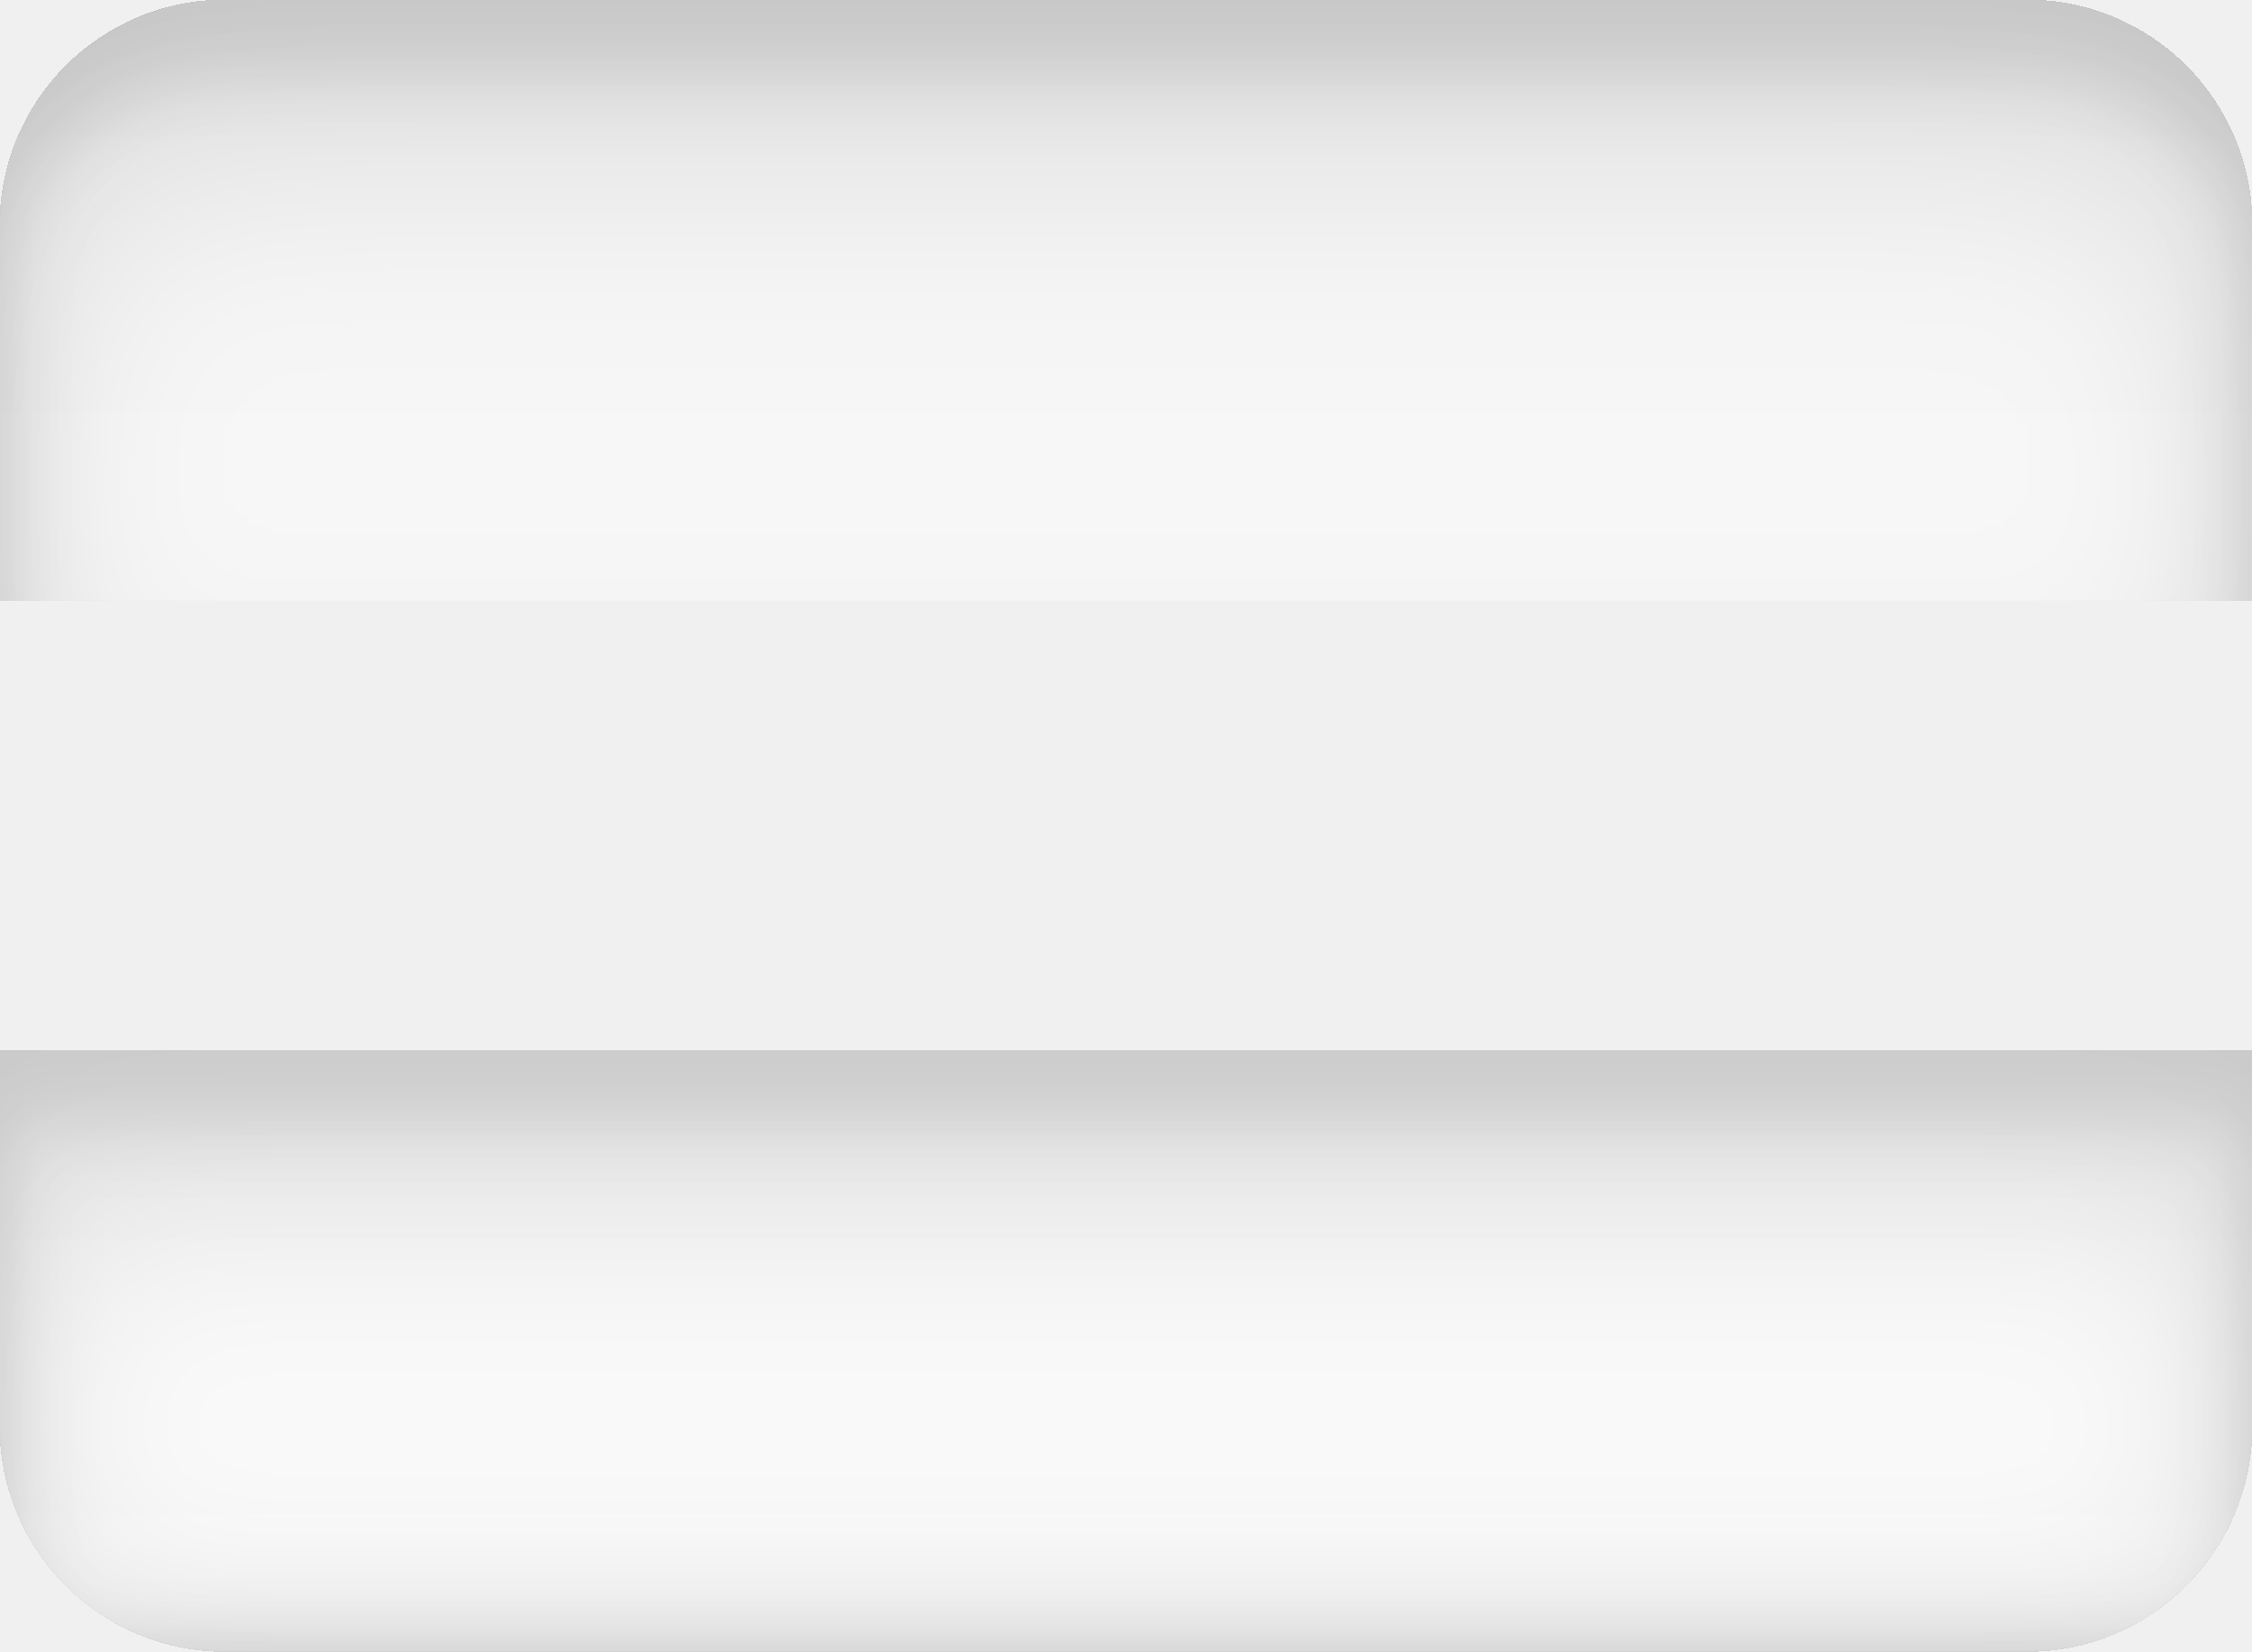
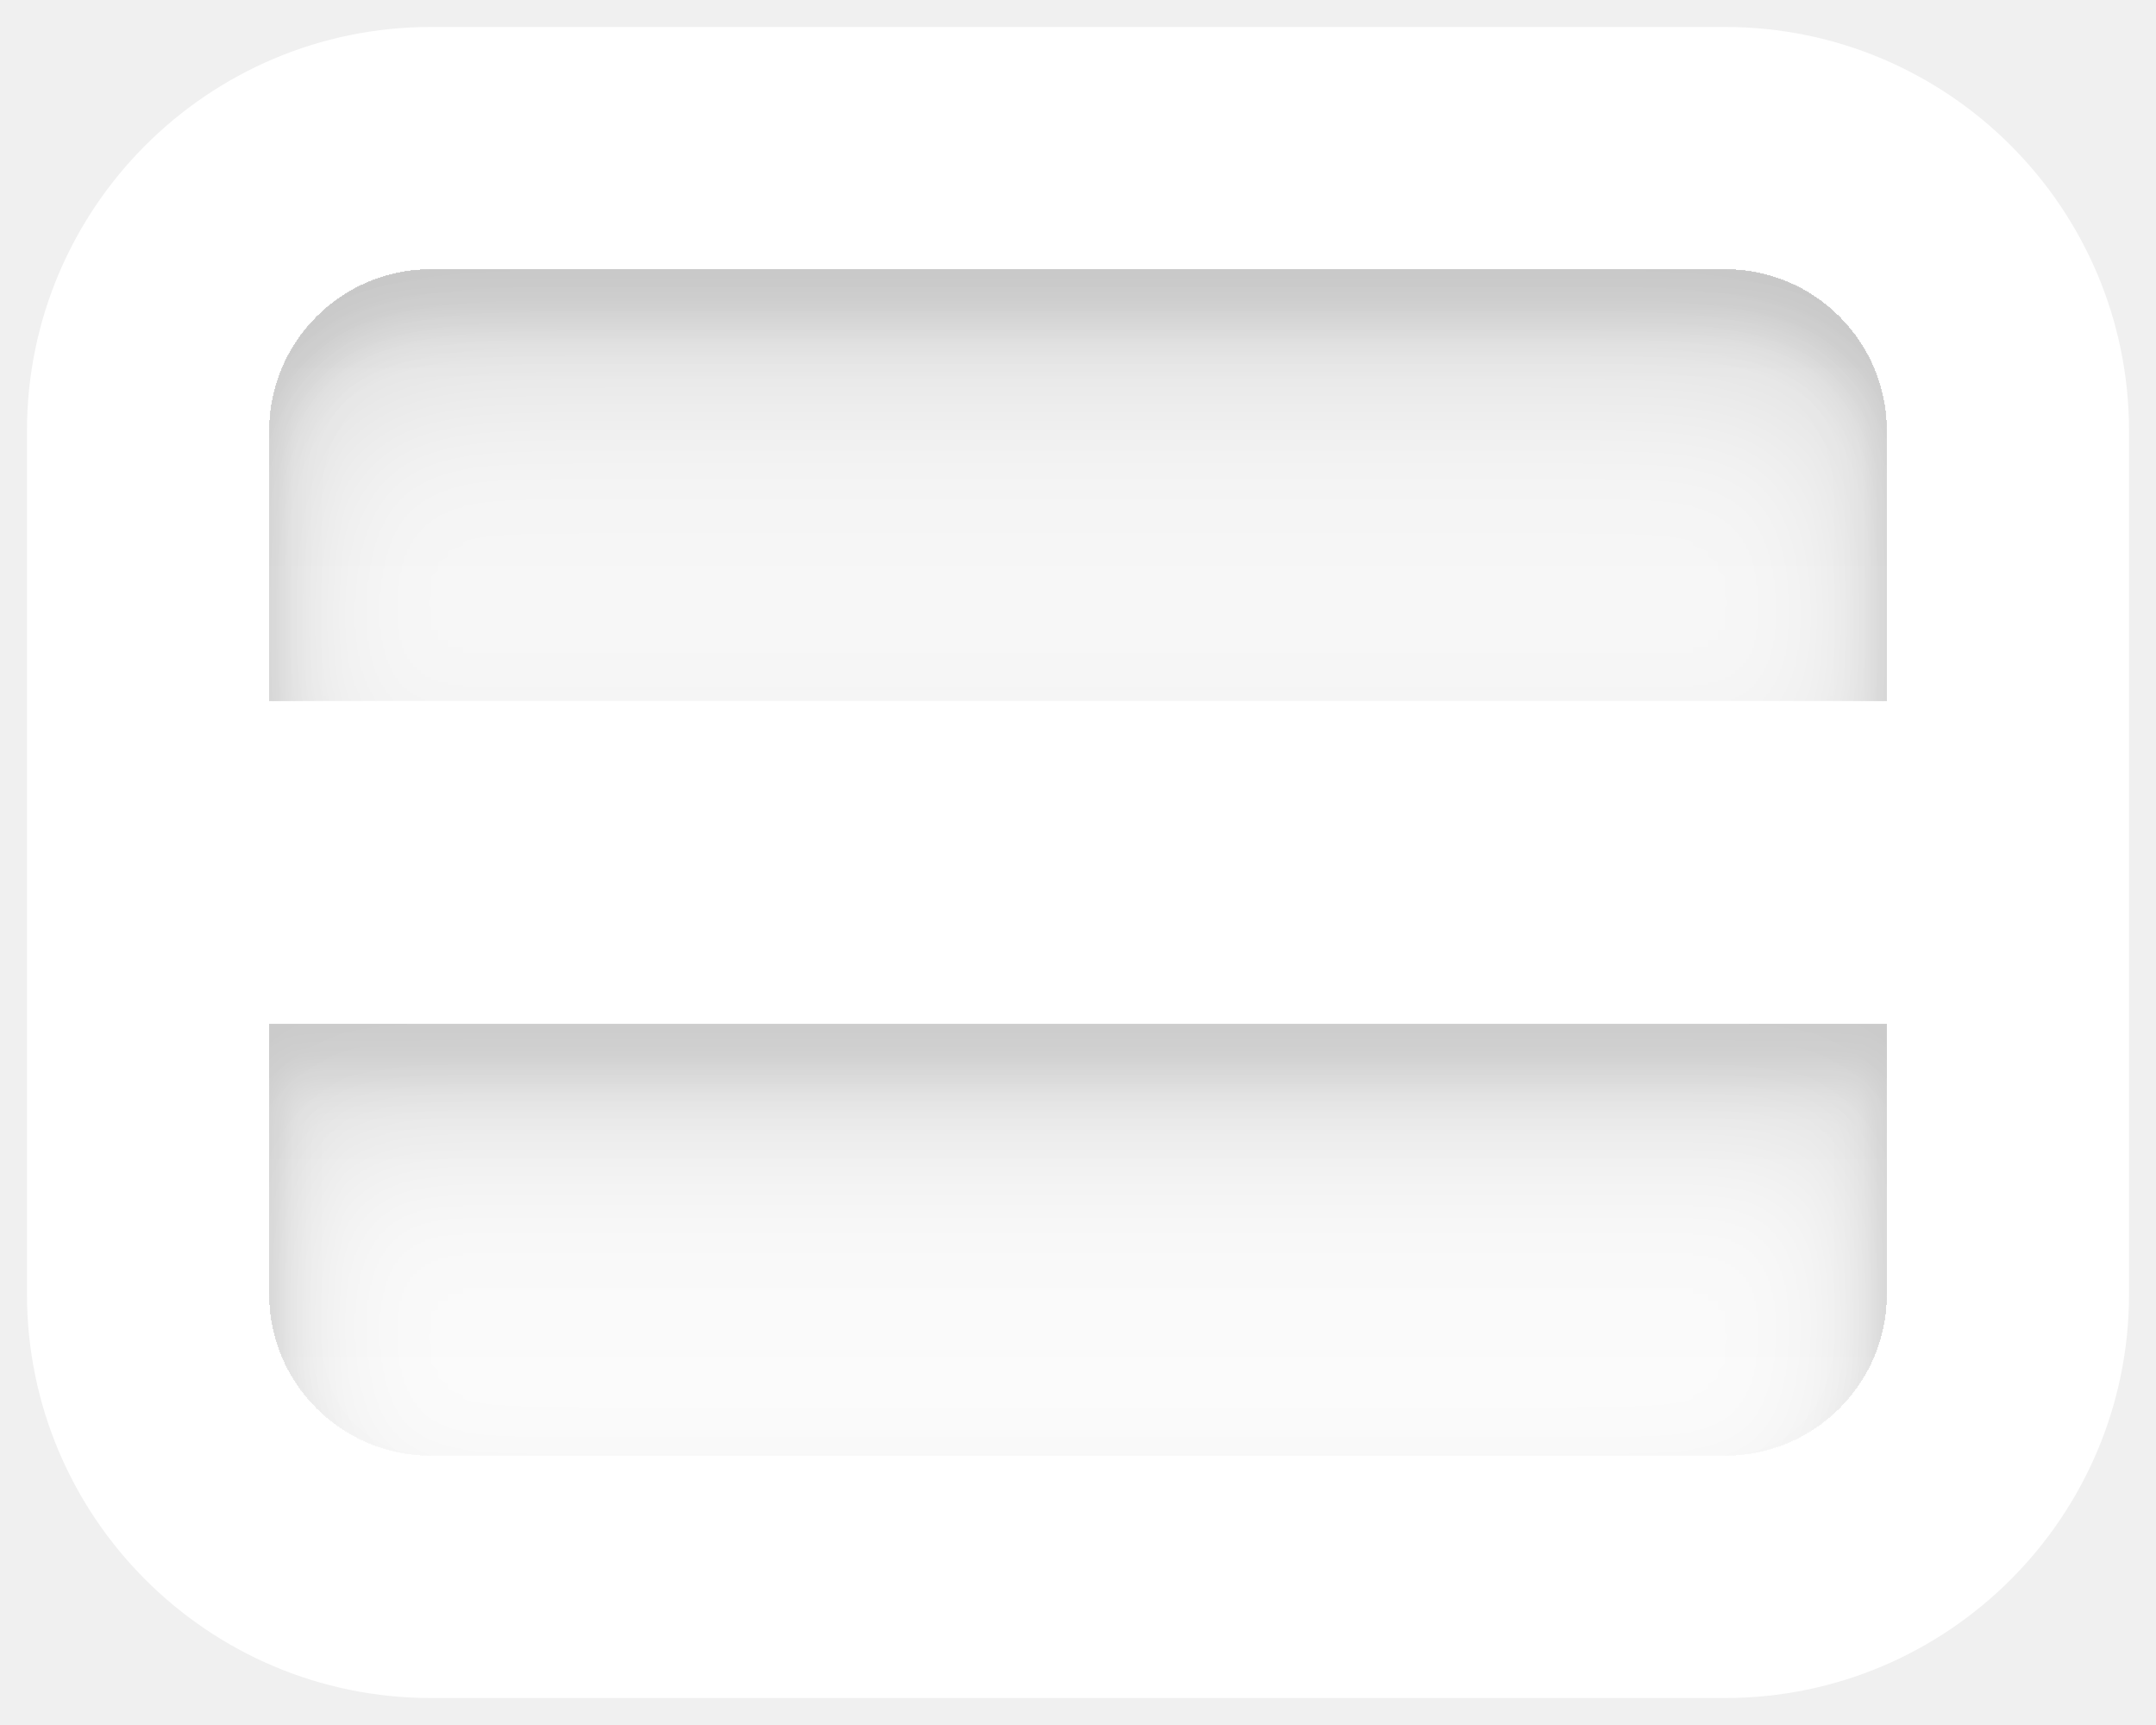
- <svg xmlns="http://www.w3.org/2000/svg" width="30" height="22" viewBox="0 0 30 22" fill="none">
-   <g filter="url(#filter0_ii)">
-     <path fill-rule="evenodd" clip-rule="evenodd" d="M3 0C1.343 0 0 1.343 0 3V8H30V3C30 1.343 28.657 0 27 0H3ZM30 14H0V19C0 20.657 1.343 22 3 22H27C28.657 22 30 20.657 30 19V14Z" fill="url(#paint0_linear)" />
+ <svg xmlns="http://www.w3.org/2000/svg" fill="none" height="32" viewBox="0 0 40 32" width="40">
+   <filter id="a" color-interpolation-filters="sRGB" filterUnits="userSpaceOnUse" height="24" width="30" x="5" y="5">
+     <feFlood flood-opacity="0" result="BackgroundImageFix" />
+     <feBlend in="SourceGraphic" in2="BackgroundImageFix" mode="normal" result="shape" />
+     <feColorMatrix in="SourceAlpha" result="hardAlpha" type="matrix" values="0 0 0 0 0 0 0 0 0 0 0 0 0 0 0 0 0 0 127 0" />
+     <feOffset dy="2" />
+     <feGaussianBlur stdDeviation="1.5" />
+     <feComposite in2="hardAlpha" k2="-1" k3="1" operator="arithmetic" />
+     <feColorMatrix type="matrix" values="0 0 0 0 0 0 0 0 0 0 0 0 0 0 0 0 0 0 0.1 0" />
+     <feBlend in2="shape" mode="normal" result="effect1_innerShadow" />
+     <feColorMatrix in="SourceAlpha" result="hardAlpha" type="matrix" values="0 0 0 0 0 0 0 0 0 0 0 0 0 0 0 0 0 0 127 0" />
+     <feOffset dy="1" />
+     <feGaussianBlur stdDeviation=".5" />
+     <feComposite in2="hardAlpha" k2="-1" k3="1" operator="arithmetic" />
+     <feColorMatrix type="matrix" values="0 0 0 0 0 0 0 0 0 0 0 0 0 0 0 0 0 0 0.1 0" />
+     <feBlend in2="effect1_innerShadow" mode="normal" result="effect2_innerShadow" />
+   </filter>
+   <linearGradient id="b" gradientUnits="userSpaceOnUse" x1="20" x2="20" y1="5" y2="27">
+     <stop offset="0" stop-color="#f5f5f5" />
+     <stop offset="1" stop-color="#fbfbfb" />
+   </linearGradient>
+   <rect fill="#fff" height="31" rx="7.5" width="39" x=".5" y=".5" />
+   <g filter="url(#a)">
+     <path clip-rule="evenodd" d="m8 5c-1.657 0-3 1.343-3 3v5h30v-5c0-1.657-1.343-3-3-3zm27 14h-30v5c0 1.657 1.343 3 3 3h24c1.657 0 3-1.343 3-3z" fill="url(#b)" fill-rule="evenodd" />
  </g>
-   <defs>
-     <filter id="filter0_ii" x="0" y="0" width="30" height="24" filterUnits="userSpaceOnUse" color-interpolation-filters="sRGB">
-       <feFlood flood-opacity="0" result="BackgroundImageFix" />
-       <feBlend mode="normal" in="SourceGraphic" in2="BackgroundImageFix" result="shape" />
-       <feColorMatrix in="SourceAlpha" type="matrix" values="0 0 0 0 0 0 0 0 0 0 0 0 0 0 0 0 0 0 127 0" result="hardAlpha" />
-       <feOffset dy="2" />
-       <feGaussianBlur stdDeviation="1.5" />
-       <feComposite in2="hardAlpha" operator="arithmetic" k2="-1" k3="1" />
-       <feColorMatrix type="matrix" values="0 0 0 0 0 0 0 0 0 0 0 0 0 0 0 0 0 0 0.1 0" />
-       <feBlend mode="normal" in2="shape" result="effect1_innerShadow" />
-       <feColorMatrix in="SourceAlpha" type="matrix" values="0 0 0 0 0 0 0 0 0 0 0 0 0 0 0 0 0 0 127 0" result="hardAlpha" />
-       <feOffset dy="1" />
-       <feGaussianBlur stdDeviation="0.5" />
-       <feComposite in2="hardAlpha" operator="arithmetic" k2="-1" k3="1" />
-       <feColorMatrix type="matrix" values="0 0 0 0 0 0 0 0 0 0 0 0 0 0 0 0 0 0 0.1 0" />
-       <feBlend mode="normal" in2="effect1_innerShadow" result="effect2_innerShadow" />
-     </filter>
-     <linearGradient id="paint0_linear" x1="15" y1="0" x2="15" y2="22" gradientUnits="userSpaceOnUse">
-       <stop stop-color="#F5F5F5" />
-       <stop offset="1" stop-color="#FBFBFB" />
-     </linearGradient>
-   </defs>
</svg>
